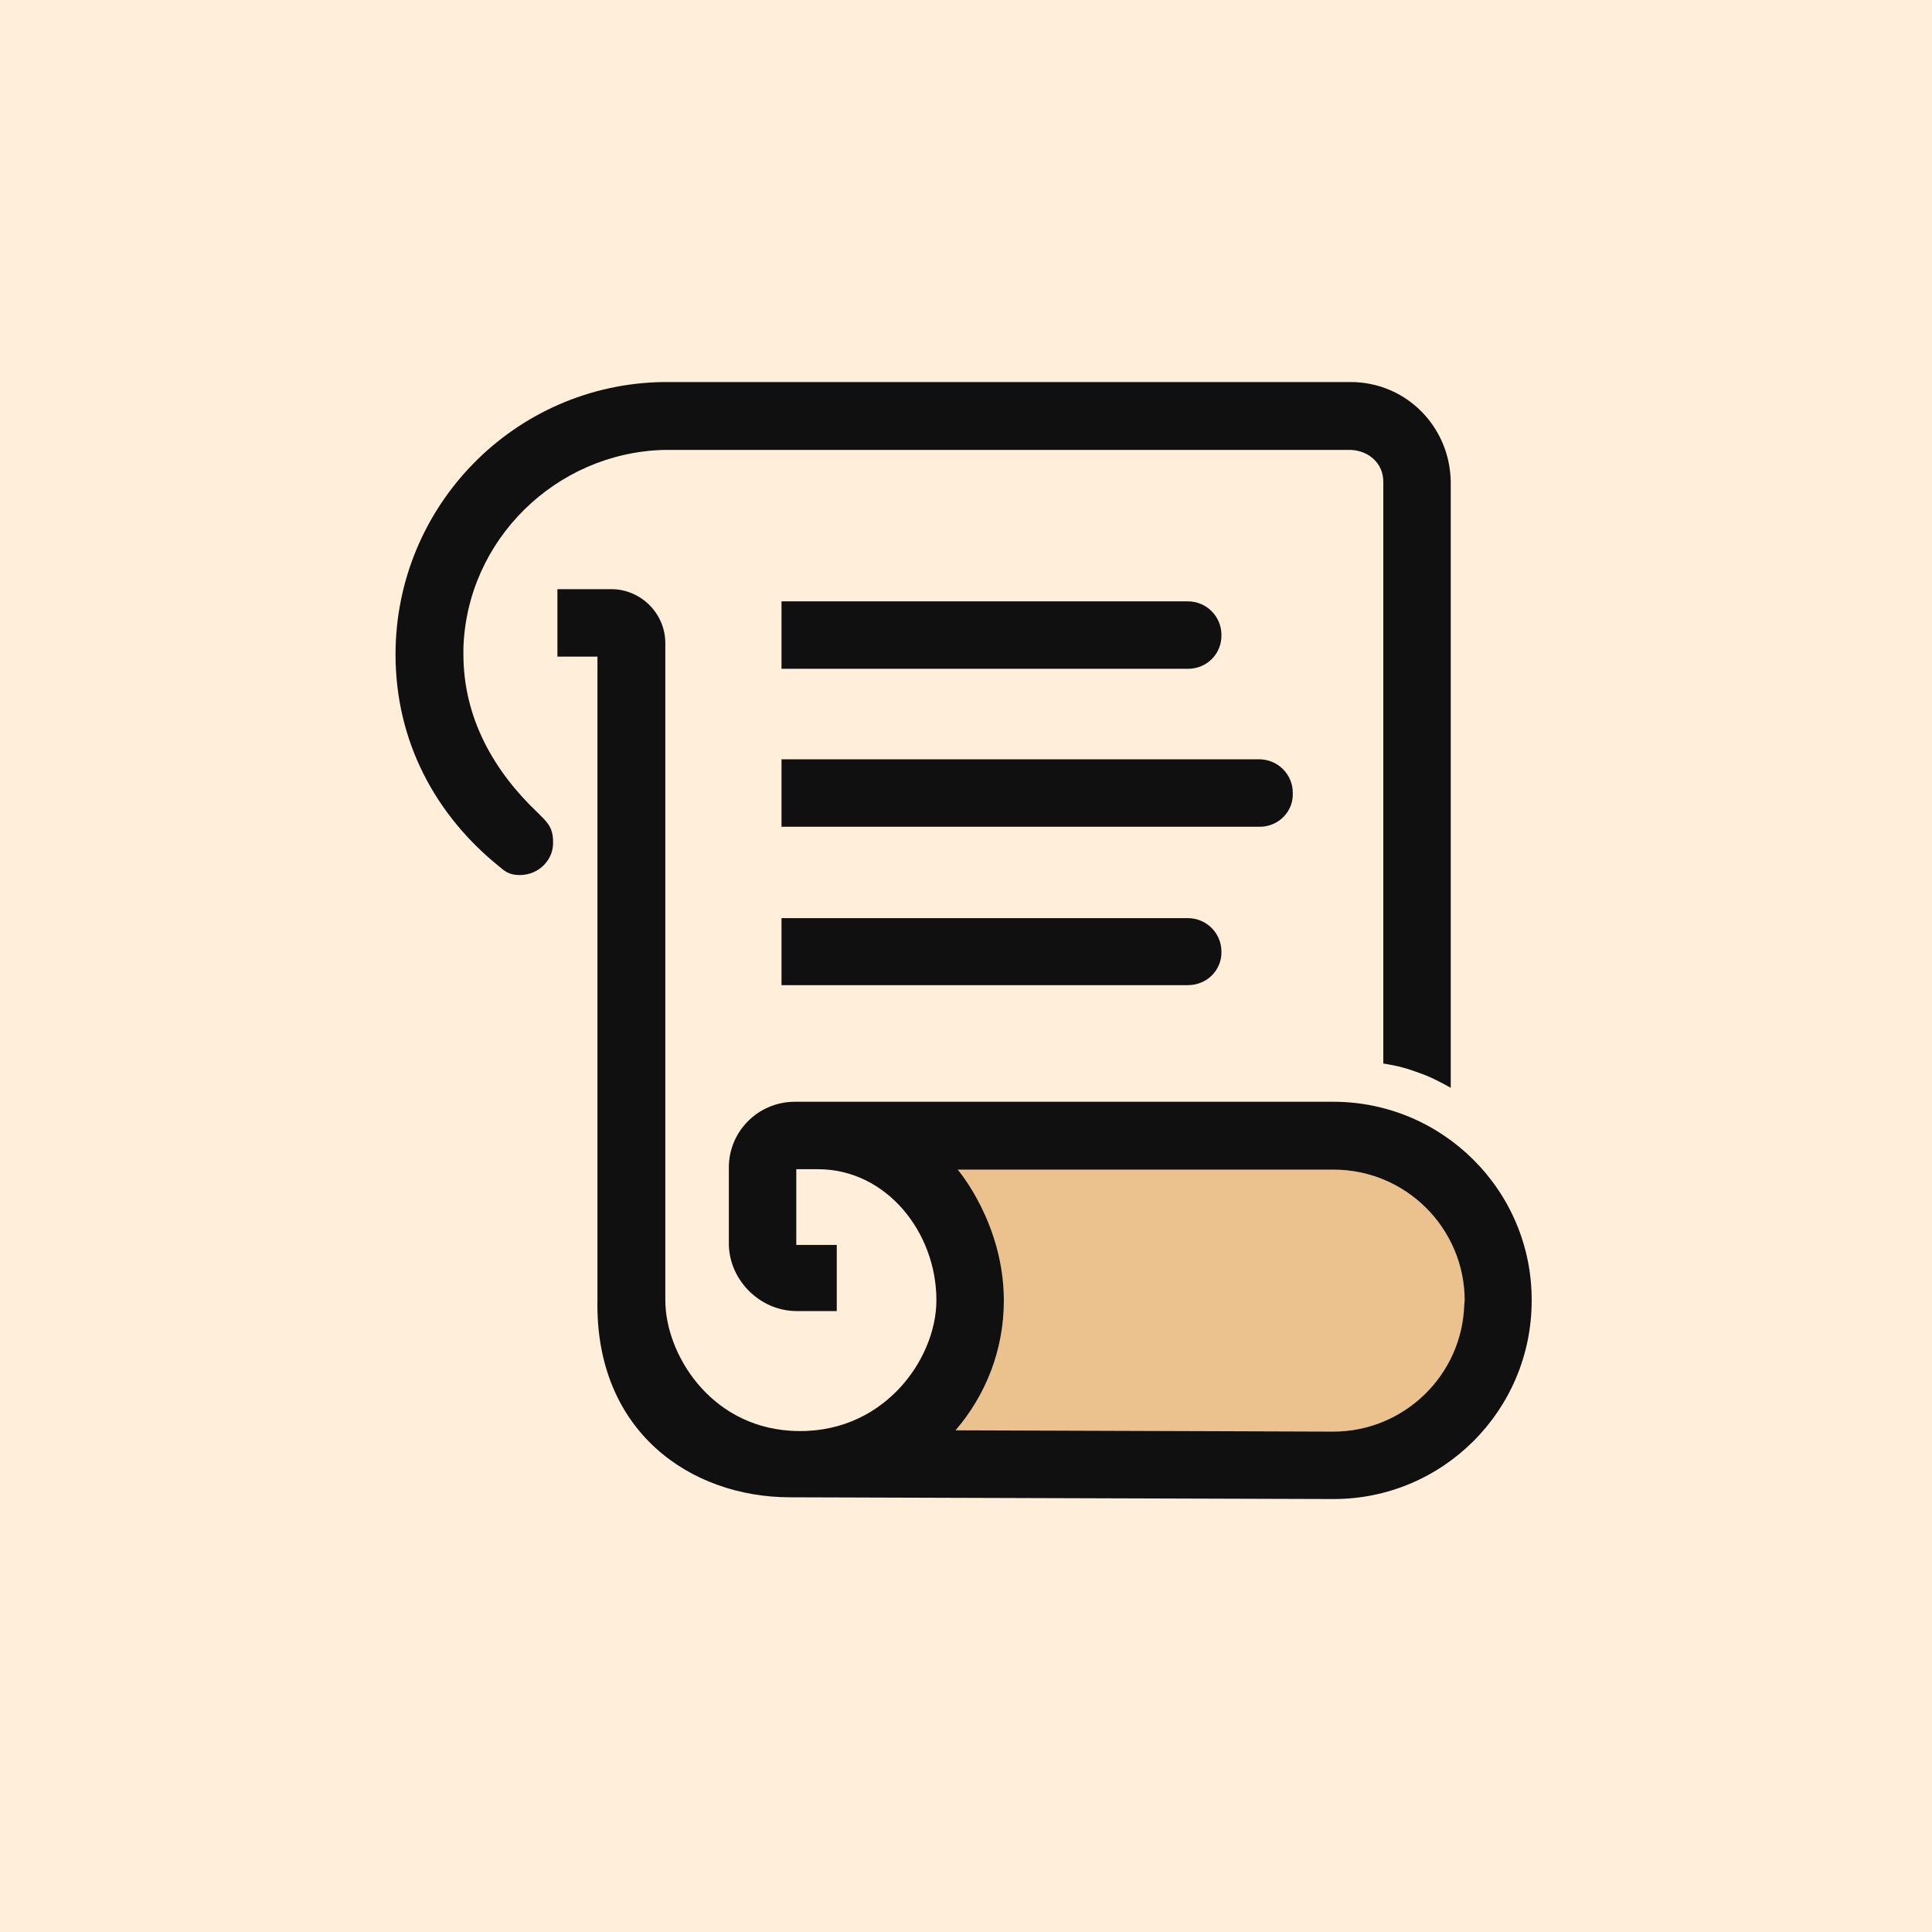
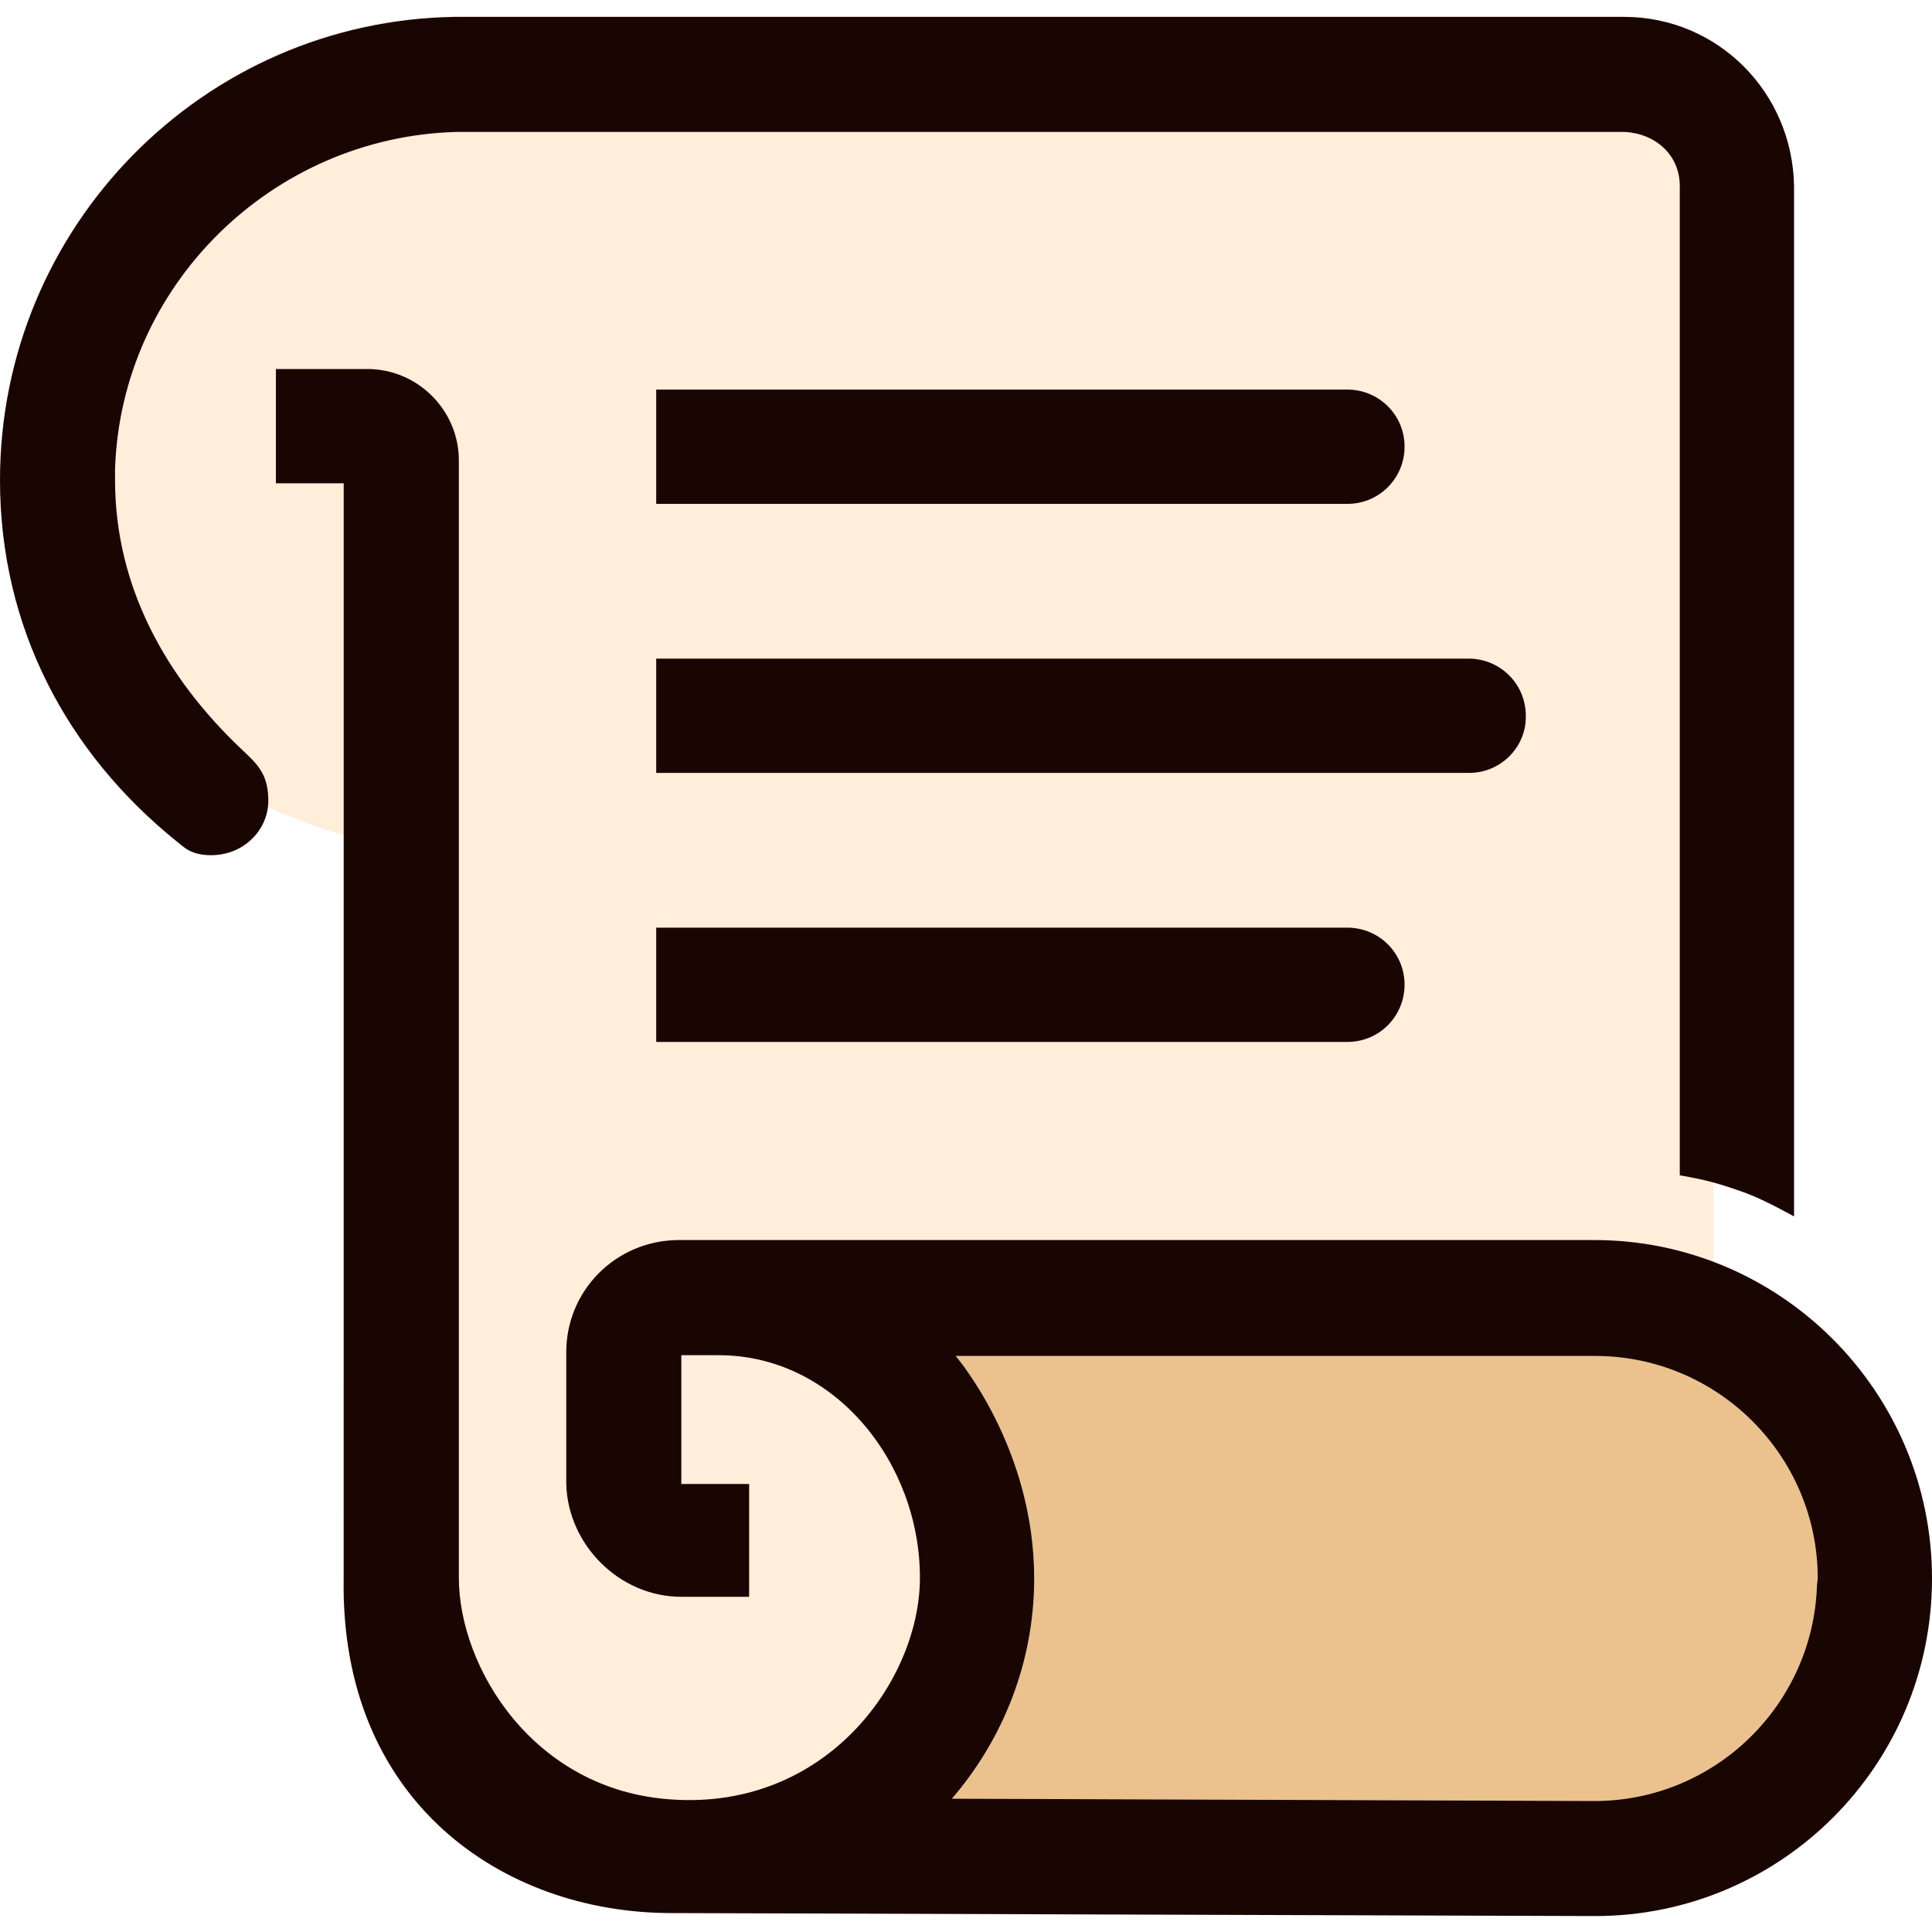
- <svg xmlns="http://www.w3.org/2000/svg" version="1.1" id="Layer_1" x="0px" y="0px" viewBox="0 0 444 444" style="enable-background:new 0 0 444 444;" xml:space="preserve">
-   <style type="text/css">
- 	.st0{fill:#FFEEDA;}
- 	.st1{fill:#EBC28E;}
- 	.st2{fill:#101010;}
- </style>
-   <g>
-     <rect class="st0" width="444" height="444" />
-     <g>
-       <path class="st0" d="M333.4,262V110.6c-0.2-12.7-10.3-22.9-23-22.9h-158c-34.1,0.5-61.5,28.4-61.5,62.6c0,11.5,3.1,21.4,7.8,30.1    c4,7.2,10.3,14,16.5,19.1c1.8,1.4,0.9,0.8,6.3,4.1c7.4,4.5,15.9,6.8,15.9,6.8l-0.1,90.6c0.2,4.3,0.6,8.4,1.8,12.3    c3.5,12.8,12.4,22.6,24.4,27.3c5,2,10.7,3.3,16.8,3.4l126.2,0.4c25.1,0,45.5-20.4,45.5-45.6C352.1,283.8,344.6,270.4,333.4,262z" />
-       <path class="st1" d="M336.5,299.9C336,316,322.7,329,306.4,329l-86.8-0.3c6.9-8,11.1-18.4,11.1-29.8c0-17.8-10.6-30.1-10.6-30.1    h86.4c16.6,0,30.1,13.5,30.1,30.1L336.5,299.9z" />
-       <path class="st2" d="M123.5,186.7c-10-9.5-17-21.7-17-36.3v-1.5c0.8-24.8,21.2-44.8,46-45.5h158c4.1,0.2,7.4,3.1,7.4,7.3v133.7    c3.6,0.6,5.4,1.1,8.9,2.4c2.8,1,6.6,3.2,6.6,3.2V110.7c-0.2-12.7-10.3-22.9-23-22.9h-158c-34.1,0.5-61.5,28.4-61.5,62.6    c0,19.9,9.1,36.9,23.9,48.8c1,0.8,2,1.9,4.6,1.9c4.6,0,7.9-3.7,7.7-7.7C127.1,190,125.6,188.8,123.5,186.7z" />
-       <path class="st2" d="M306.4,253.2H182.5c-8.3,0.1-15,6.8-15,15.1v17.8c0.2,8.2,7.2,15.2,15.6,15.2h9.2v-15.2H183v-17.4    c0,0,2.3,0,5,0c15.7,0,27.2,14.5,27.2,30.1c0,13.8-12.6,31.4-33.6,30c-18.6-1.2-28.7-17.8-28.7-30v-151c0-6.8-5.6-12.4-12.4-12.4    h-12.4v15.5h9.2v148c-0.5,30.1,21.4,45.2,44.3,45.2l124.9,0.4c25.1,0,45.5-20.4,45.5-45.6C352.1,273.7,331.6,253.2,306.4,253.2z     M336.5,299.9C336,316,322.7,329,306.4,329l-86.8-0.3c6.9-8,11.1-18.4,11.1-29.8c0-17.8-10.6-30.1-10.6-30.1h86.4    c16.6,0,30.1,13.5,30.1,30.1L336.5,299.9z" />
-       <path class="st2" d="M273,153.7h-93.4v-15.5H273c4.2,0,7.7,3.4,7.7,7.7C280.8,150.2,277.4,153.7,273,153.7z" />
-       <path class="st2" d="M273,226.4h-93.4V211H273c4.2,0,7.7,3.4,7.7,7.7C280.8,222.9,277.4,226.4,273,226.4z" />
-       <path class="st2" d="M289.5,190H179.6v-15.5h109.8c4.2,0,7.7,3.4,7.7,7.7C297.3,186.5,293.8,190,289.5,190z" />
-     </g>
-   </g>
+ <svg xmlns="http://www.w3.org/2000/svg" width="20" height="20" viewBox="0 0 20 20" fill="none">
+   <path d="M17.739 13.516V1.918C17.723 0.948 17.783 0.167 16.813 0.167H4.71C2.099 0.206 0 2.344 0 4.963C0 5.847 0.237 6.605 0.6 7.267C0.907 7.82 1.389 8.34 1.862 8.727C1.996 8.837 1.933 7.873 2.343 8.125C2.911 8.472 3.558 8.646 3.558 8.646L3.55 16.498C3.566 16.829 3.598 17.145 3.684 17.437C3.953 18.415 4.631 19.165 5.554 19.528C5.941 19.677 6.375 19.78 6.84 19.788L16.505 19.82C18.43 19.82 19.992 18.257 19.992 16.324C20 15.181 18.599 14.155 17.739 13.516Z" fill="#FFEEDA" />
+   <path d="M18.809 16.411C18.769 17.65 17.752 18.644 16.505 18.644L9.854 18.62C10.383 18.005 10.706 17.208 10.706 16.34C10.706 14.975 9.893 14.037 9.893 14.037H16.513C17.783 14.037 18.817 15.07 18.817 16.34L18.809 16.411Z" fill="#EBC28E" />
+   <path d="M2.493 7.749C1.728 7.023 1.191 6.084 1.191 4.971V4.853C1.254 2.952 2.817 1.421 4.718 1.366H16.82C17.136 1.382 17.389 1.603 17.389 1.926V12.167C17.665 12.214 17.799 12.253 18.067 12.348C18.28 12.427 18.572 12.593 18.572 12.593V1.926C18.556 0.956 17.783 0.175 16.813 0.175H4.71C2.099 0.214 5.18856e-07 2.352 5.18856e-07 4.971C5.18856e-07 6.494 0.694 7.796 1.83 8.711C1.909 8.774 1.98 8.853 2.185 8.853C2.54 8.853 2.793 8.569 2.777 8.261C2.769 8.001 2.659 7.906 2.493 7.749Z" fill="#190602" />
+   <path d="M16.505 12.837H7.014C6.375 12.845 5.862 13.358 5.862 13.997V15.362C5.878 15.993 6.414 16.53 7.053 16.53H7.755V15.362H7.053V14.029C7.053 14.029 7.227 14.029 7.44 14.029C8.639 14.029 9.523 15.141 9.523 16.332C9.523 17.39 8.56 18.739 6.951 18.628C5.523 18.534 4.75 17.263 4.75 16.332V4.766C4.75 4.246 4.323 3.82 3.803 3.82H2.856V5.003H3.558V16.34C3.519 18.644 5.199 19.804 6.951 19.804L16.513 19.835C18.438 19.835 20 18.273 20 16.34C20 14.407 18.43 12.837 16.505 12.837ZM18.809 16.411C18.769 17.65 17.752 18.644 16.505 18.644L9.854 18.62C10.383 18.005 10.706 17.208 10.706 16.34C10.706 14.975 9.893 14.037 9.893 14.037H16.513C17.783 14.037 18.817 15.07 18.817 16.34L18.809 16.411Z" fill="#190602" />
+   <path d="M13.949 5.216H6.793V4.033H13.949C14.272 4.033 14.54 4.293 14.54 4.624C14.54 4.948 14.28 5.216 13.949 5.216Z" fill="#190602" />
+   <path d="M13.949 10.786H6.793V9.603H13.949C14.272 9.603 14.54 9.863 14.54 10.194C14.54 10.518 14.28 10.786 13.949 10.786Z" fill="#190602" />
+   <path d="M15.211 8.001H6.793V6.818H15.203C15.527 6.818 15.795 7.078 15.795 7.409C15.803 7.733 15.534 8.001 15.211 8.001Z" fill="#190602" />
</svg>
